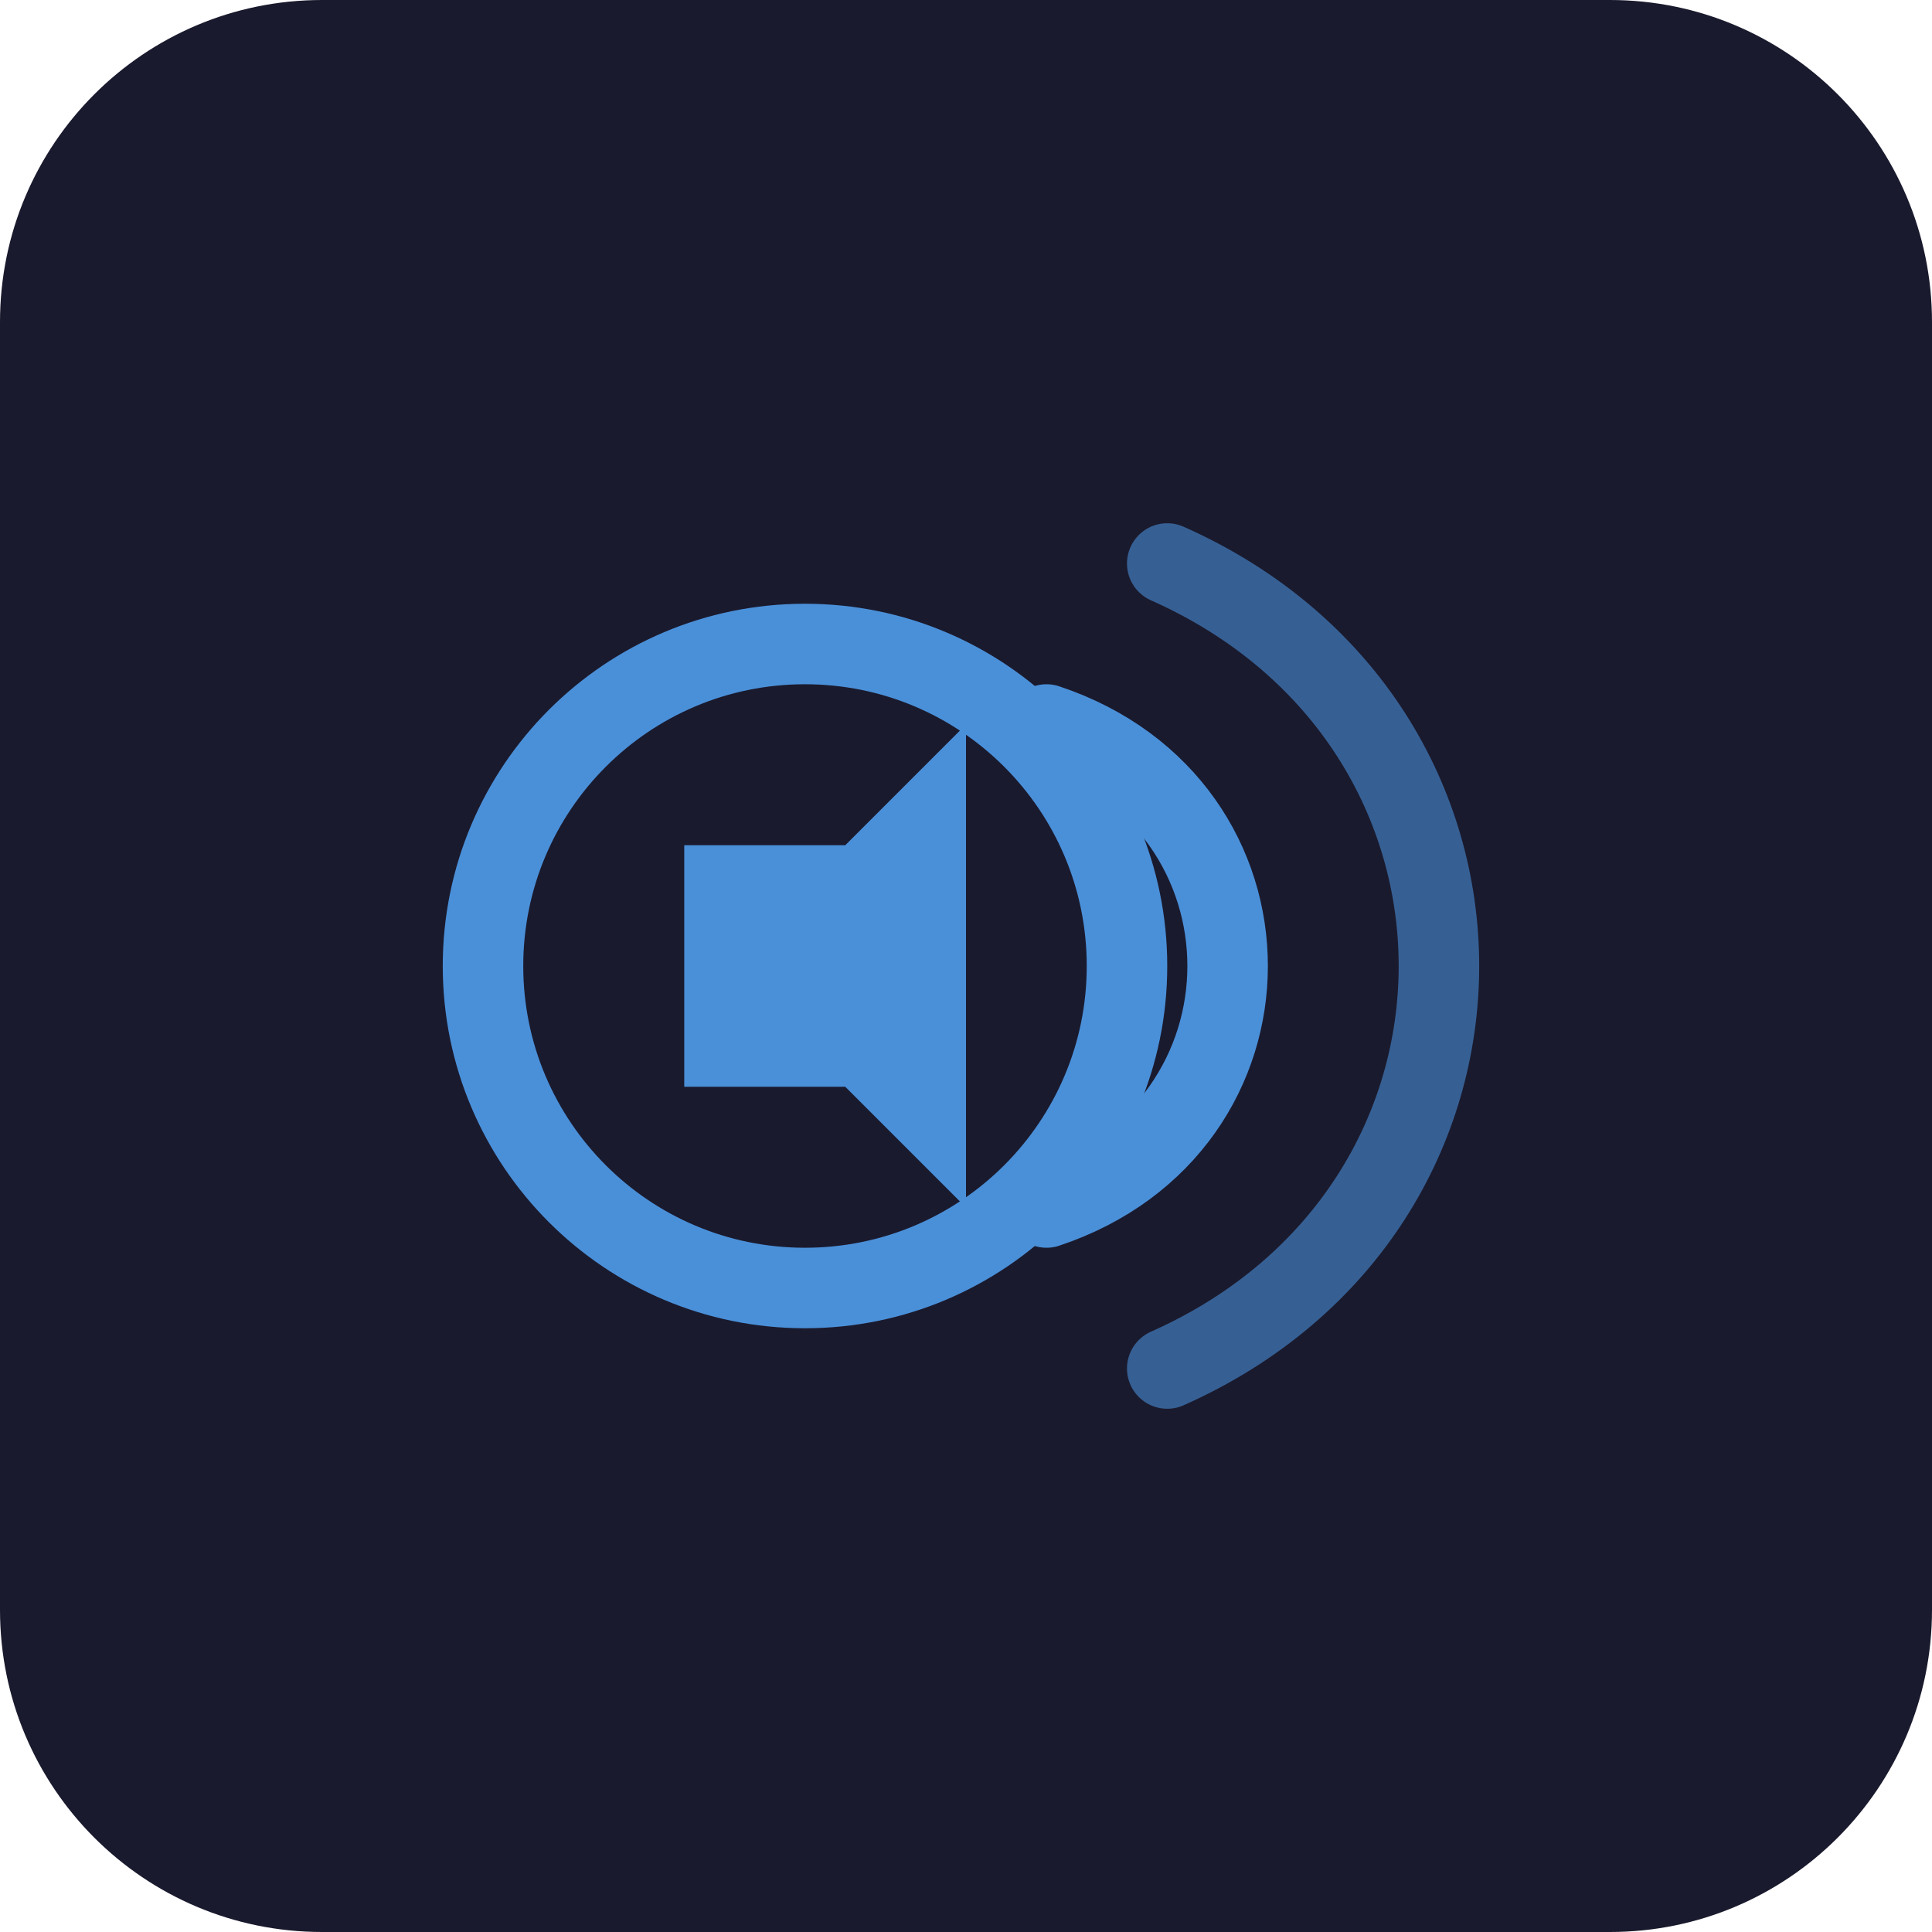
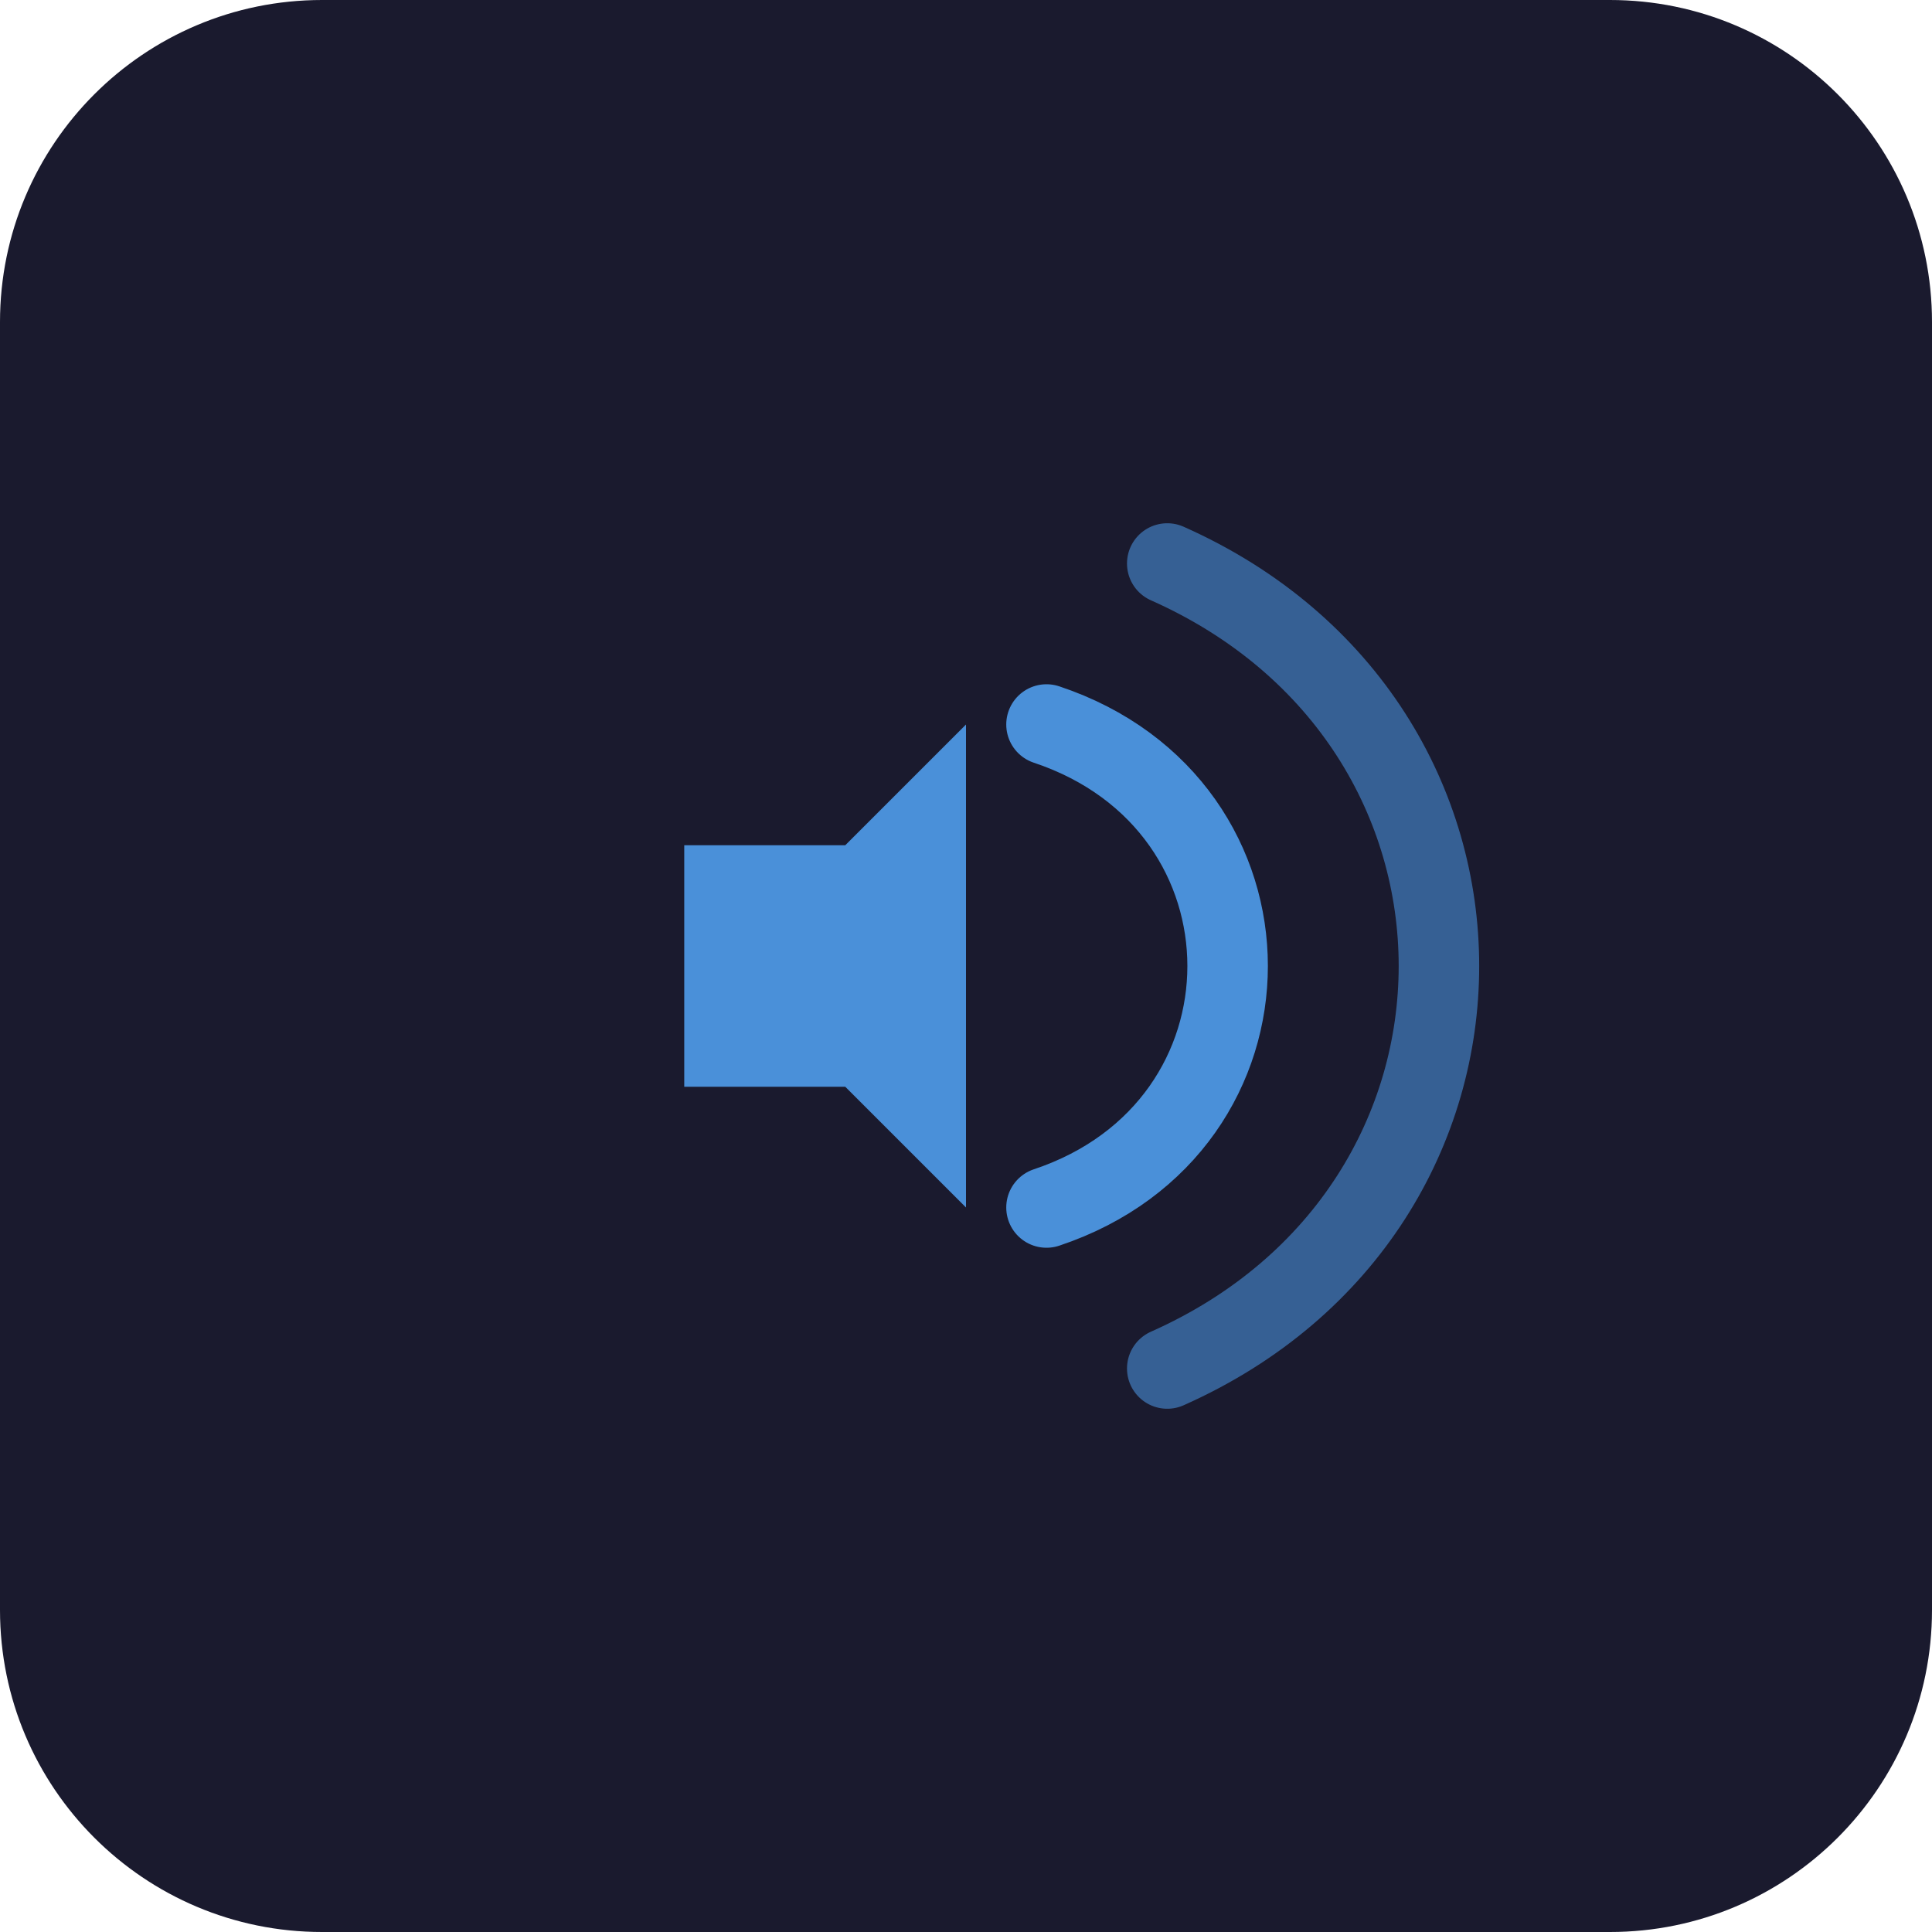
<svg xmlns="http://www.w3.org/2000/svg" width="48" height="48" viewBox="0 0 48 48">
-   <rect width="48" height="48" rx="8" fill="#1a1a2e" />
-   <circle cx="20" cy="24" r="8" fill="none" stroke="#4a90d9" stroke-width="2" />
-   <path d="M26 18 C32 20, 32 28, 26 30" fill="none" stroke="#4a90d9" stroke-width="2" stroke-linecap="round" />
-   <path d="M29 14 C38 18, 38 30, 29 34" fill="none" stroke="#4a90d9" stroke-width="2" stroke-linecap="round" opacity="0.6" />
-   <polygon points="17 21 17 27 21 27 24 30 24 18 21 21" fill="#4a90d9" />
+   <style>.wave{fill:none;stroke:#4a90d9;stroke-width:2;stroke-linecap:round}</style>
+   <rect width="48" height="48" rx="8" style="fill:#1a1a2e" />
+   <path d="M17 21v6h4l3 3V18l-3 3z" style="fill:#4a90d9" />
+   <path d="M26 18c6 2 6 10 0 12" class="wave" />
+   <path d="M29 14c9 4 9 16 0 20" class="wave" opacity=".6" />
</svg>
